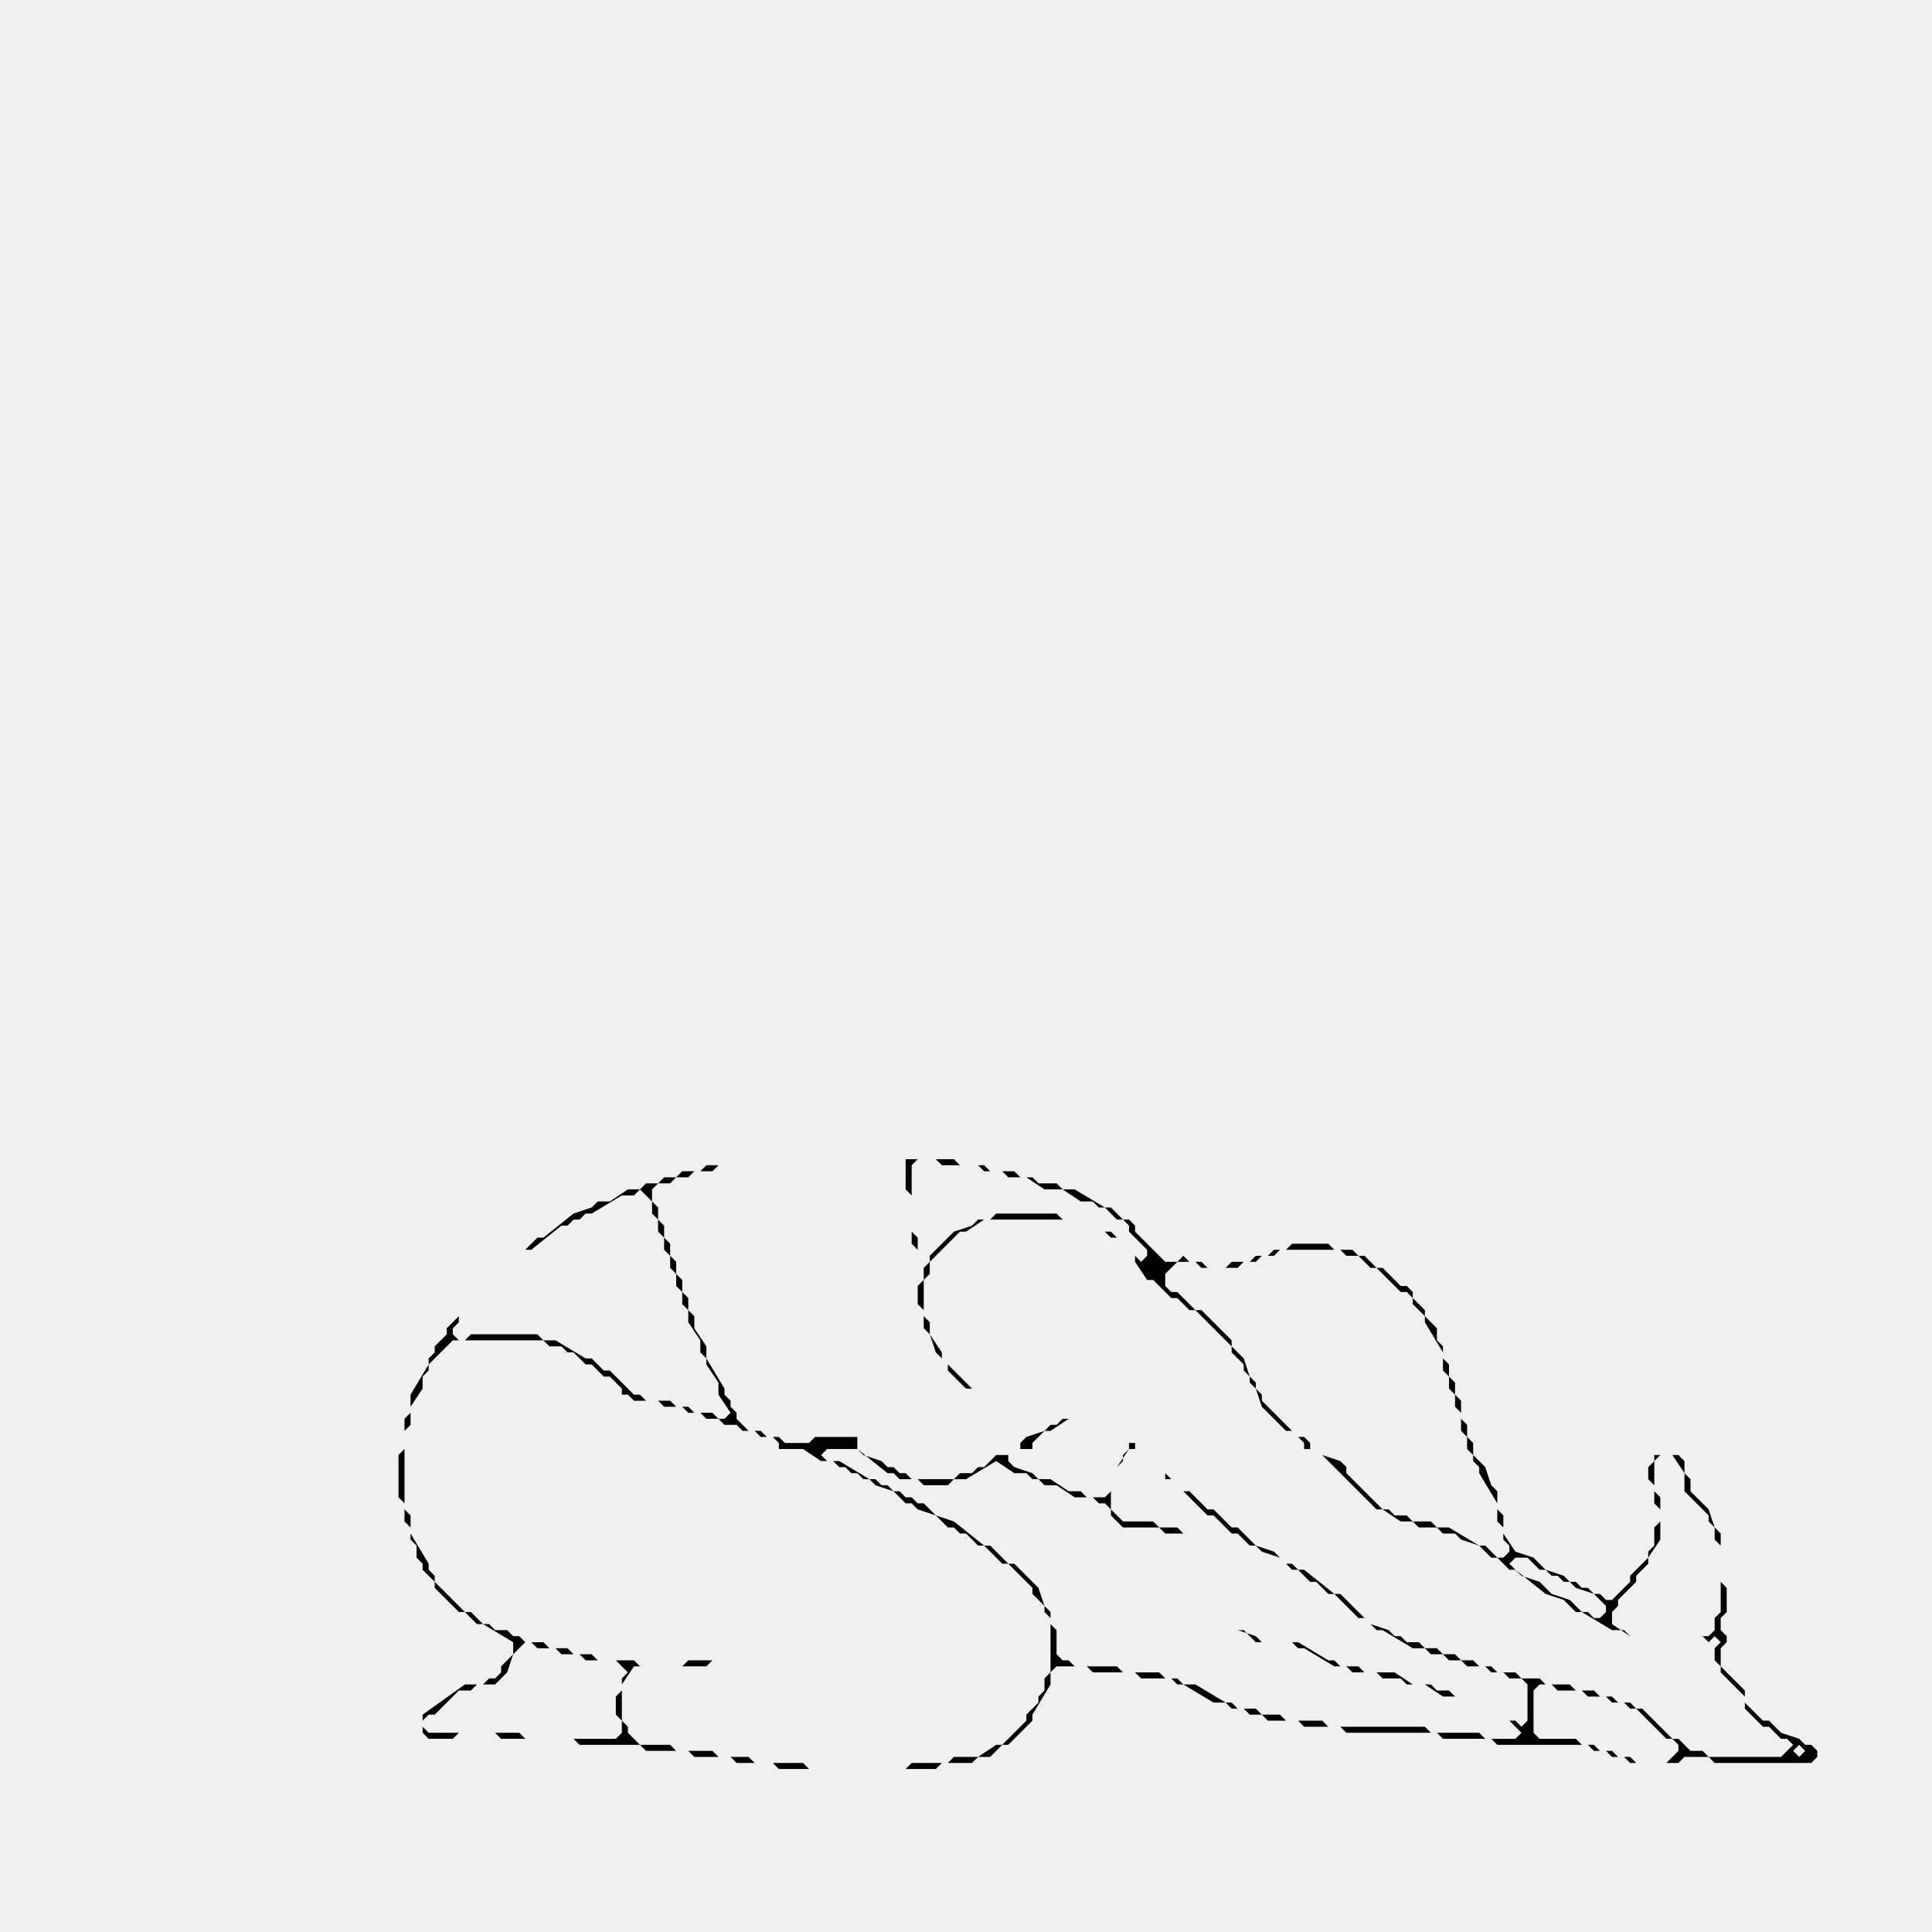
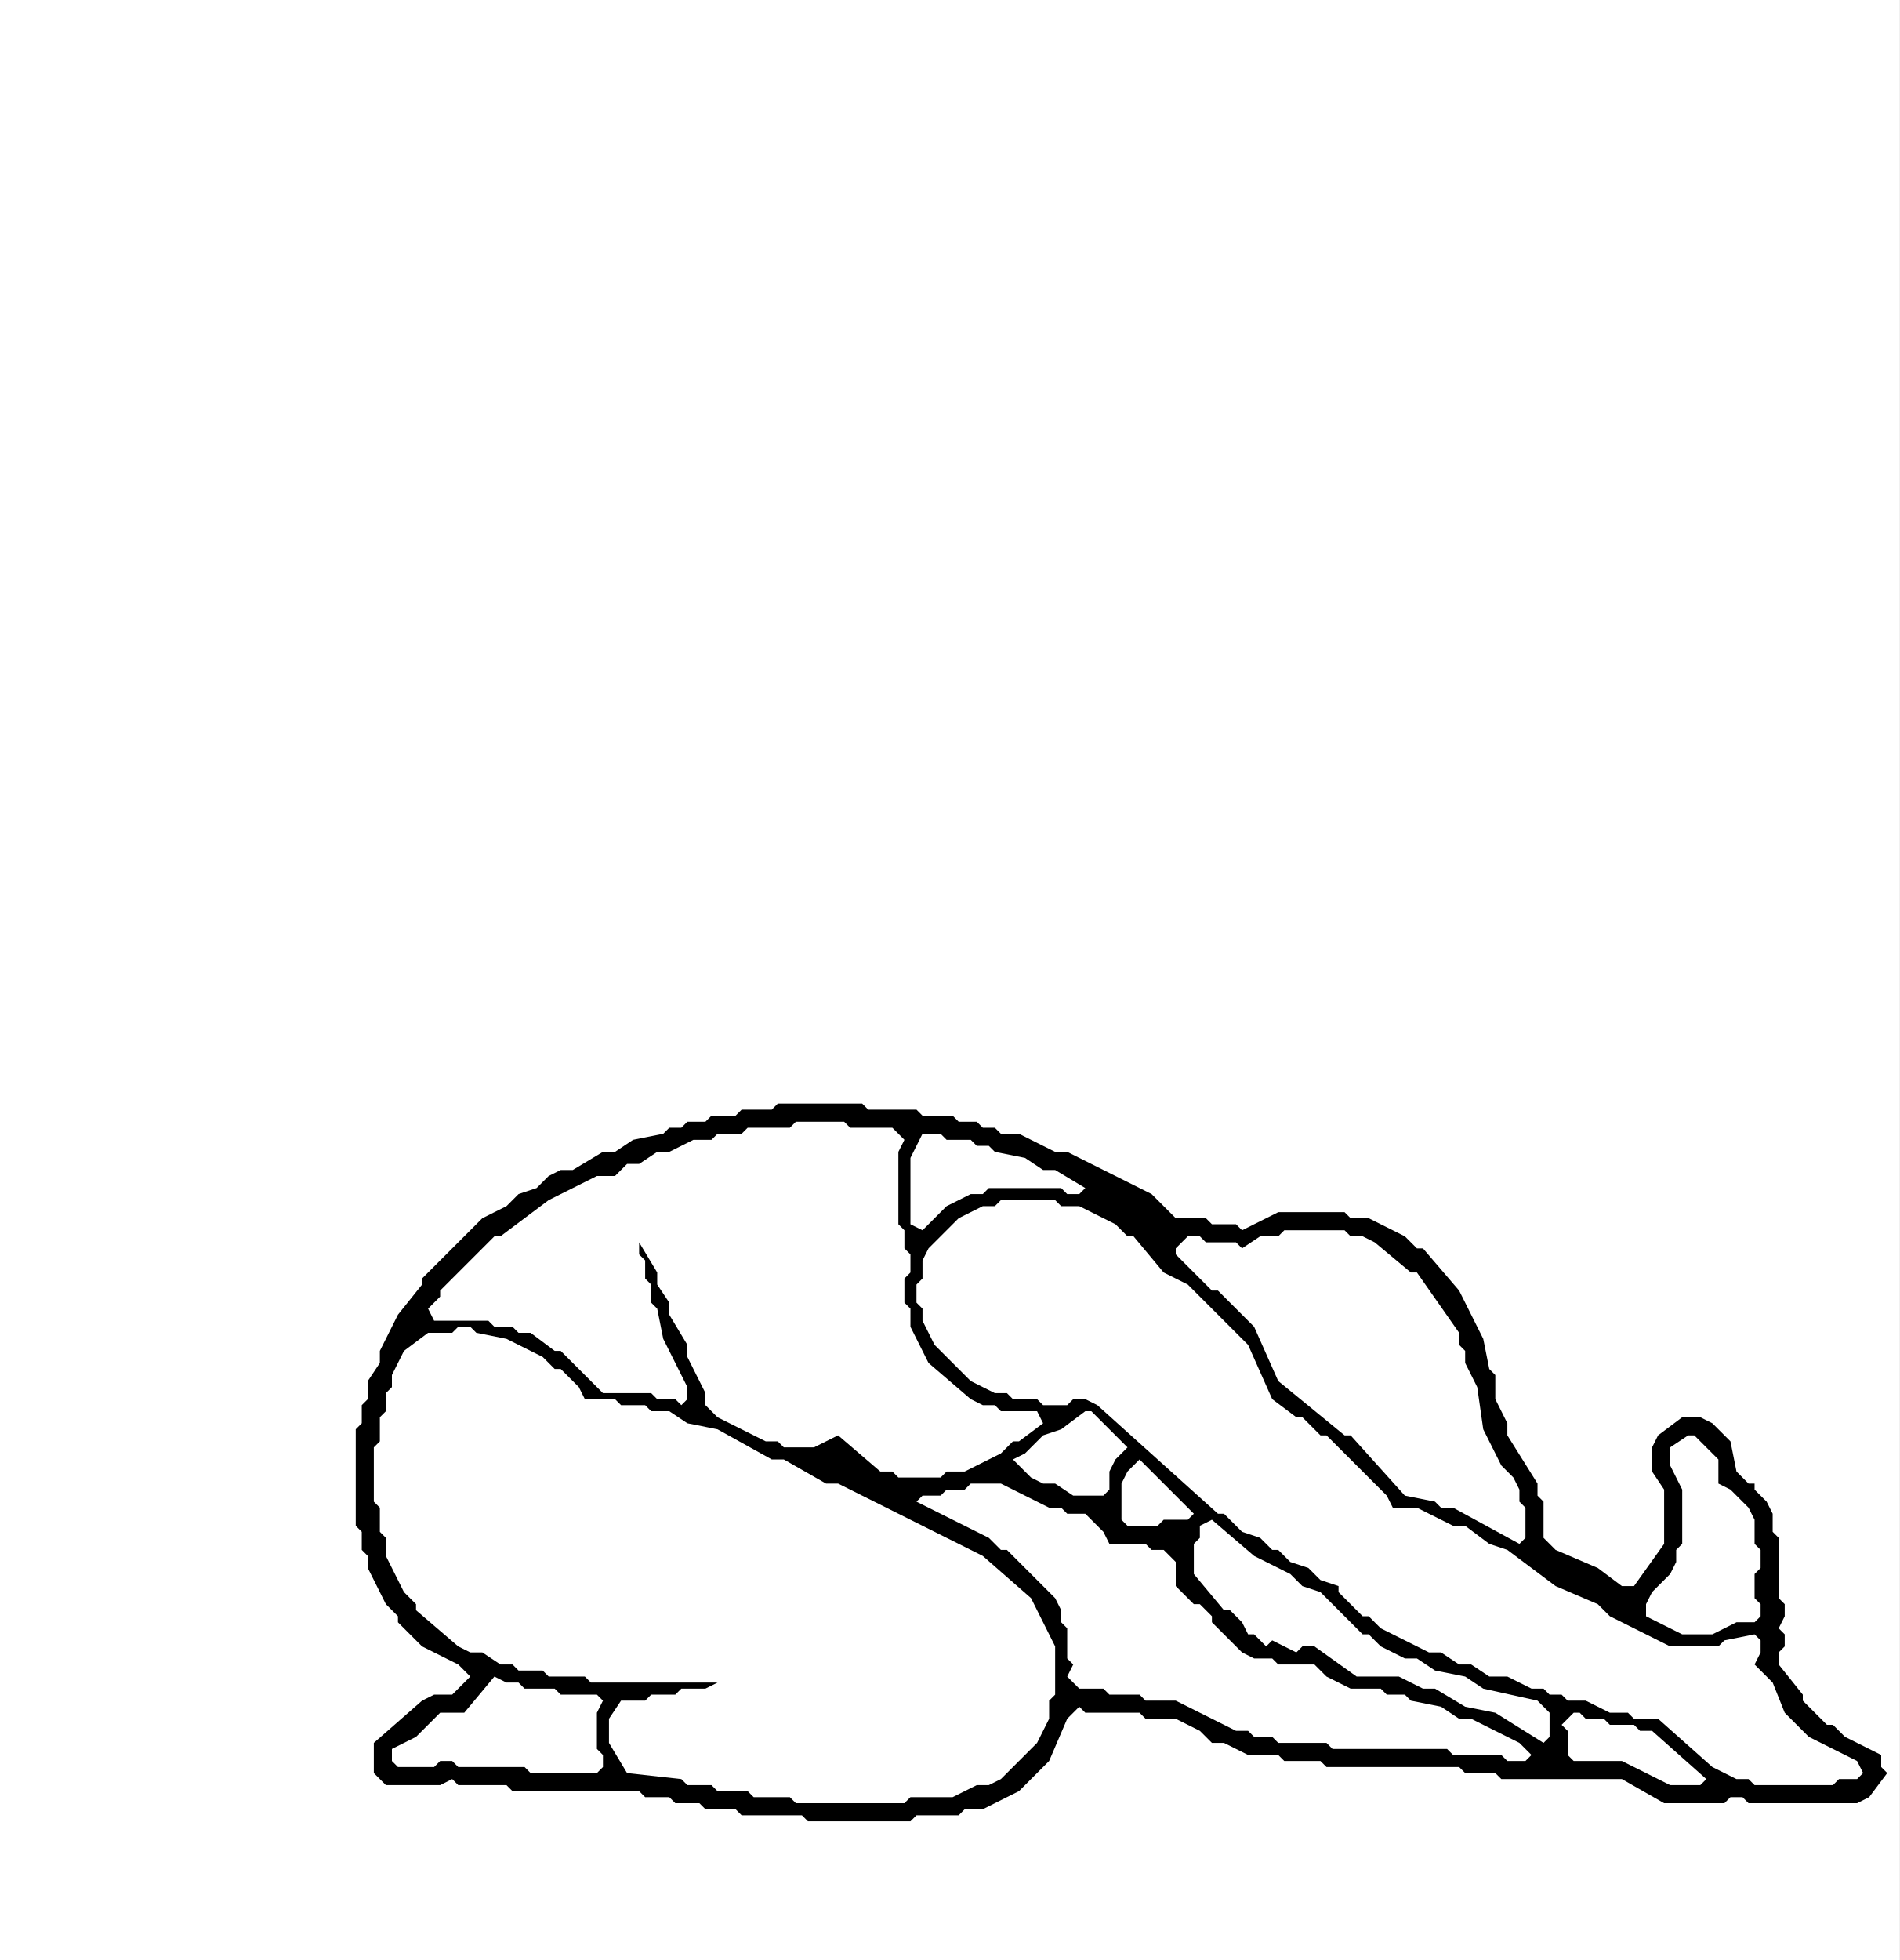
- <svg xmlns="http://www.w3.org/2000/svg" width="320" height="320" viewBox="0 0 320 320">
-   <g fill="#000" fill-rule="evenodd" stroke="none">
-     <path d="M 205.0 270.0 L 206.0 270.0 L 208.0 272.0 L 214.0 272.0 L 215.0 273.0 L 216.0 273.0 L 221.0 276.0 L 223.0 276.0 L 224.0 277.0 L 228.0 277.0 L 229.0 278.0 L 232.0 278.0 L 233.0 279.0 L 236.0 279.0 L 239.0 281.0 L 244.0 281.0 L 245.0 282.0 L 244.0 281.0 L 241.0 281.0 L 240.0 280.0 L 238.0 280.0 L 237.0 279.0 L 234.0 279.0 L 231.0 277.0 L 226.0 277.0 L 225.0 276.0 L 222.0 276.0 L 221.0 275.0 L 220.0 275.0 L 215.0 272.0 L 209.0 272.0 L 208.0 271.0 Z M 179.0 235.0 L 176.0 235.0 L 175.0 236.0 L 174.0 236.0 L 173.0 237.0 L 170.0 238.0 L 169.0 239.0 L 169.0 240.0 L 171.0 240.0 L 171.0 239.0 L 173.0 237.0 L 174.0 237.0 L 177.0 235.0 Z M 67.0 235.0 L 67.0 240.0 L 66.0 241.0 L 66.0 248.0 L 67.0 249.0 L 67.0 252.0 L 68.0 253.0 L 68.0 255.0 L 69.0 256.0 L 69.0 258.0 L 70.0 259.0 L 70.0 260.0 L 72.0 262.0 L 72.0 263.0 L 76.0 267.0 L 77.0 267.0 L 79.0 269.0 L 80.0 269.0 L 85.0 272.0 L 85.0 274.0 L 83.0 276.0 L 83.0 277.0 L 82.0 278.0 L 81.0 278.0 L 80.0 279.0 L 77.0 279.0 L 70.0 284.0 L 70.0 287.0 L 71.0 288.0 L 75.0 288.0 L 76.0 287.0 L 82.0 287.0 L 83.0 288.0 L 95.0 288.0 L 96.0 289.0 L 106.0 289.0 L 107.0 290.0 L 114.0 290.0 L 115.0 291.0 L 121.0 291.0 L 122.0 292.0 L 128.0 292.0 L 129.0 293.0 L 155.0 293.0 L 156.0 292.0 L 161.0 292.0 L 162.0 291.0 L 164.0 291.0 L 166.0 289.0 L 167.0 289.0 L 171.0 285.0 L 171.0 284.0 L 174.0 279.0 L 174.0 277.0 L 175.0 276.0 L 180.0 276.0 L 181.0 277.0 L 188.0 277.0 L 189.0 278.0 L 194.0 278.0 L 195.0 279.0 L 196.0 279.0 L 201.0 282.0 L 203.0 282.0 L 204.0 283.0 L 206.0 283.0 L 207.0 284.0 L 209.0 284.0 L 210.0 285.0 L 215.0 285.0 L 216.0 286.0 L 222.0 286.0 L 223.0 287.0 L 238.0 287.0 L 239.0 288.0 L 247.0 288.0 L 248.0 289.0 L 263.0 289.0 L 264.0 290.0 L 266.0 290.0 L 267.0 291.0 L 269.0 291.0 L 270.0 292.0 L 278.0 292.0 L 279.0 291.0 L 283.0 291.0 L 284.0 292.0 L 300.0 292.0 L 301.0 291.0 L 301.0 290.0 L 300.0 289.0 L 299.0 289.0 L 298.0 288.0 L 295.0 287.0 L 293.0 285.0 L 292.0 285.0 L 289.0 282.0 L 289.0 280.0 L 285.0 276.0 L 285.0 273.0 L 286.0 272.0 L 286.0 271.0 L 285.0 270.0 L 285.0 268.0 L 286.0 267.0 L 286.0 263.0 L 285.0 262.0 L 285.0 254.0 L 284.0 253.0 L 283.0 250.0 L 280.0 247.0 L 280.0 245.0 L 279.0 244.0 L 279.0 242.0 L 278.0 241.0 L 274.0 241.0 L 274.0 242.0 L 273.0 243.0 L 273.0 245.0 L 274.0 246.0 L 274.0 249.0 L 275.0 250.0 L 275.0 252.0 L 274.0 253.0 L 274.0 256.0 L 273.0 257.0 L 273.0 258.0 L 270.0 261.0 L 270.0 262.0 L 267.0 265.0 L 266.0 265.0 L 265.0 264.0 L 264.0 264.0 L 263.0 263.0 L 262.0 263.0 L 261.0 262.0 L 260.0 262.0 L 259.0 261.0 L 256.0 260.0 L 254.0 258.0 L 251.0 257.0 L 249.0 254.0 L 249.0 251.0 L 248.0 250.0 L 248.0 247.0 L 247.0 246.0 L 246.0 243.0 L 244.0 241.0 L 244.0 239.0 L 243.0 238.0 L 243.0 236.0 L 242.0 235.0 L 242.0 232.0 L 241.0 231.0 L 241.0 229.0 L 240.0 228.0 L 240.0 226.0 L 239.0 225.0 L 239.0 223.0 L 238.0 222.0 L 238.0 220.0 L 236.0 218.0 L 236.0 217.0 L 234.0 215.0 L 234.0 214.0 L 233.0 213.0 L 232.0 213.0 L 229.0 210.0 L 228.0 210.0 L 226.0 208.0 L 225.0 208.0 L 224.0 207.0 L 221.0 207.0 L 220.0 206.0 L 214.0 206.0 L 213.0 207.0 L 211.0 207.0 L 210.0 208.0 L 208.0 208.0 L 207.0 209.0 L 204.0 209.0 L 203.0 210.0 L 200.0 210.0 L 199.0 209.0 L 197.0 209.0 L 196.0 208.0 L 195.0 209.0 L 193.0 209.0 L 188.0 204.0 L 188.0 203.0 L 187.0 202.0 L 186.0 202.0 L 184.0 200.0 L 183.0 200.0 L 178.0 197.0 L 176.0 197.0 L 175.0 196.0 L 172.0 196.0 L 171.0 195.0 L 169.0 195.0 L 168.0 194.0 L 164.0 194.0 L 163.0 193.0 L 159.0 193.0 L 158.0 192.0 L 150.0 192.0 L 150.0 197.0 L 151.0 198.0 L 151.0 206.0 L 152.0 207.0 L 152.0 209.0 L 153.0 210.0 L 153.0 212.0 L 152.0 213.0 L 152.0 216.0 L 153.0 217.0 L 153.0 220.0 L 154.0 221.0 L 155.0 224.0 L 157.0 226.0 L 157.0 227.0 L 160.0 230.0 L 161.0 230.0 L 163.0 232.0 L 164.0 232.0 L 165.0 233.0 L 167.0 233.0 L 168.0 234.0 L 172.0 234.0 L 168.0 234.0 L 167.0 233.0 L 165.0 233.0 L 164.0 232.0 L 163.0 232.0 L 156.0 225.0 L 156.0 224.0 L 154.0 221.0 L 154.0 219.0 L 153.0 218.0 L 153.0 212.0 L 154.0 211.0 L 154.0 209.0 L 159.0 204.0 L 160.0 204.0 L 163.0 202.0 L 179.0 202.0 L 180.0 203.0 L 181.0 203.0 L 180.0 203.0 L 179.0 202.0 L 176.0 202.0 L 175.0 201.0 L 165.0 201.0 L 164.0 202.0 L 162.0 202.0 L 161.0 203.0 L 158.0 204.0 L 154.0 208.0 L 154.0 209.0 L 153.0 210.0 L 152.0 209.0 L 152.0 205.0 L 151.0 204.0 L 151.0 193.0 L 152.0 192.0 L 155.0 192.0 L 156.0 193.0 L 162.0 193.0 L 163.0 194.0 L 166.0 194.0 L 167.0 195.0 L 170.0 195.0 L 173.0 197.0 L 176.0 197.0 L 179.0 199.0 L 181.0 199.0 L 182.0 200.0 L 183.0 200.0 L 185.0 202.0 L 186.0 202.0 L 187.0 203.0 L 187.0 204.0 L 190.0 207.0 L 190.0 208.0 L 189.0 209.0 L 184.0 204.0 L 183.0 204.0 L 184.0 205.0 L 185.0 205.0 L 188.0 208.0 L 188.0 209.0 L 190.0 212.0 L 191.0 212.0 L 194.0 215.0 L 195.0 215.0 L 197.0 217.0 L 198.0 217.0 L 204.0 223.0 L 204.0 224.0 L 206.0 226.0 L 206.0 227.0 L 207.0 228.0 L 207.0 229.0 L 208.0 230.0 L 209.0 233.0 L 213.0 237.0 L 214.0 237.0 L 216.0 239.0 L 216.0 240.0 L 217.0 240.0 L 217.0 239.0 L 216.0 238.0 L 215.0 238.0 L 209.0 232.0 L 209.0 231.0 L 208.0 230.0 L 208.0 229.0 L 207.0 228.0 L 206.0 225.0 L 204.0 223.0 L 204.0 222.0 L 199.0 217.0 L 198.0 217.0 L 195.0 214.0 L 194.0 214.0 L 193.0 213.0 L 193.0 211.0 L 195.0 209.0 L 198.0 209.0 L 199.0 210.0 L 205.0 210.0 L 206.0 209.0 L 208.0 209.0 L 209.0 208.0 L 211.0 208.0 L 212.0 207.0 L 222.0 207.0 L 223.0 208.0 L 225.0 208.0 L 227.0 210.0 L 228.0 210.0 L 232.0 214.0 L 233.0 214.0 L 234.0 215.0 L 234.0 216.0 L 236.0 218.0 L 236.0 219.0 L 239.0 224.0 L 239.0 227.0 L 240.0 228.0 L 240.0 230.0 L 241.0 231.0 L 241.0 233.0 L 242.0 234.0 L 242.0 237.0 L 243.0 238.0 L 243.0 240.0 L 244.0 241.0 L 244.0 242.0 L 245.0 243.0 L 245.0 244.0 L 248.0 249.0 L 248.0 252.0 L 249.0 253.0 L 249.0 255.0 L 250.0 256.0 L 250.0 257.0 L 249.0 258.0 L 248.0 258.0 L 246.0 256.0 L 245.0 256.0 L 240.0 253.0 L 238.0 253.0 L 237.0 252.0 L 234.0 252.0 L 233.0 251.0 L 231.0 251.0 L 230.0 250.0 L 229.0 250.0 L 223.0 244.0 L 223.0 243.0 L 222.0 242.0 L 219.0 241.0 L 228.0 250.0 L 229.0 250.0 L 232.0 252.0 L 234.0 252.0 L 235.0 253.0 L 238.0 253.0 L 239.0 254.0 L 241.0 254.0 L 242.0 255.0 L 245.0 256.0 L 247.0 258.0 L 248.0 258.0 L 250.0 260.0 L 251.0 260.0 L 256.0 264.0 L 259.0 265.0 L 261.0 267.0 L 262.0 267.0 L 267.0 270.0 L 269.0 270.0 L 270.0 271.0 L 271.0 271.0 L 270.0 271.0 L 267.0 269.0 L 267.0 267.0 L 268.0 266.0 L 268.0 265.0 L 271.0 262.0 L 271.0 261.0 L 273.0 259.0 L 273.0 258.0 L 275.0 255.0 L 275.0 248.0 L 274.0 247.0 L 274.0 242.0 L 275.0 241.0 L 277.0 241.0 L 279.0 244.0 L 279.0 247.0 L 283.0 251.0 L 283.0 252.0 L 284.0 253.0 L 284.0 255.0 L 285.0 256.0 L 285.0 267.0 L 284.0 268.0 L 284.0 270.0 L 283.0 271.0 L 282.0 271.0 L 284.0 273.0 L 284.0 275.0 L 285.0 276.0 L 285.0 277.0 L 289.0 281.0 L 289.0 283.0 L 292.0 286.0 L 293.0 286.0 L 295.0 288.0 L 296.0 288.0 L 297.0 289.0 L 295.0 291.0 L 283.0 291.0 L 282.0 290.0 L 280.0 290.0 L 278.0 288.0 L 277.0 288.0 L 272.0 283.0 L 271.0 283.0 L 270.0 282.0 L 268.0 282.0 L 267.0 281.0 L 265.0 281.0 L 264.0 280.0 L 261.0 280.0 L 260.0 279.0 L 256.0 279.0 L 255.0 278.0 L 252.0 278.0 L 251.0 277.0 L 248.0 277.0 L 247.0 276.0 L 245.0 276.0 L 244.0 275.0 L 242.0 275.0 L 241.0 274.0 L 239.0 274.0 L 238.0 273.0 L 236.0 273.0 L 235.0 272.0 L 233.0 272.0 L 232.0 271.0 L 231.0 271.0 L 230.0 270.0 L 227.0 269.0 L 222.0 264.0 L 221.0 264.0 L 216.0 260.0 L 215.0 260.0 L 214.0 259.0 L 213.0 259.0 L 211.0 257.0 L 208.0 256.0 L 205.0 253.0 L 204.0 253.0 L 201.0 250.0 L 200.0 250.0 L 197.0 247.0 L 196.0 247.0 L 190.0 241.0 L 193.0 244.0 L 193.0 245.0 L 194.0 245.0 L 200.0 251.0 L 201.0 251.0 L 204.0 254.0 L 205.0 254.0 L 207.0 256.0 L 208.0 256.0 L 209.0 257.0 L 212.0 258.0 L 214.0 260.0 L 215.0 260.0 L 217.0 262.0 L 218.0 262.0 L 220.0 264.0 L 221.0 264.0 L 225.0 268.0 L 226.0 268.0 L 228.0 270.0 L 229.0 270.0 L 234.0 273.0 L 236.0 273.0 L 237.0 274.0 L 239.0 274.0 L 240.0 275.0 L 242.0 275.0 L 243.0 276.0 L 246.0 276.0 L 247.0 277.0 L 249.0 277.0 L 250.0 278.0 L 252.0 278.0 L 253.0 279.0 L 253.0 285.0 L 252.0 286.0 L 251.0 285.0 L 250.0 285.0 L 252.0 287.0 L 251.0 288.0 L 246.0 288.0 L 245.0 287.0 L 237.0 287.0 L 236.0 286.0 L 220.0 286.0 L 219.0 285.0 L 213.0 285.0 L 212.0 284.0 L 209.0 284.0 L 208.0 283.0 L 205.0 283.0 L 204.0 282.0 L 203.0 282.0 L 198.0 279.0 L 196.0 279.0 L 195.0 278.0 L 193.0 278.0 L 192.0 277.0 L 186.0 277.0 L 185.0 276.0 L 178.0 276.0 L 177.0 275.0 L 176.0 275.0 L 175.0 274.0 L 175.0 270.0 L 174.0 269.0 L 174.0 267.0 L 173.0 266.0 L 172.0 263.0 L 168.0 259.0 L 167.0 259.0 L 164.0 256.0 L 163.0 256.0 L 158.0 252.0 L 155.0 251.0 L 153.0 249.0 L 152.0 249.0 L 151.0 248.0 L 150.0 248.0 L 149.0 247.0 L 148.0 247.0 L 147.0 246.0 L 146.0 246.0 L 145.0 245.0 L 144.0 245.0 L 139.0 242.0 L 137.0 242.0 L 136.0 241.0 L 137.0 240.0 L 142.0 240.0 L 147.0 244.0 L 148.0 244.0 L 149.0 245.0 L 152.0 245.0 L 153.0 246.0 L 157.0 246.0 L 158.0 245.0 L 160.0 245.0 L 165.0 242.0 L 168.0 244.0 L 170.0 244.0 L 171.0 245.0 L 172.0 245.0 L 173.0 246.0 L 175.0 246.0 L 178.0 248.0 L 181.0 248.0 L 182.0 249.0 L 183.0 249.0 L 184.0 250.0 L 184.0 251.0 L 186.0 253.0 L 192.0 253.0 L 193.0 254.0 L 196.0 254.0 L 195.0 253.0 L 192.0 253.0 L 191.0 252.0 L 186.0 252.0 L 184.0 250.0 L 184.0 246.0 L 185.0 245.0 L 185.0 243.0 L 186.0 242.0 L 186.0 241.0 L 187.0 240.0 L 188.0 240.0 L 188.0 239.0 L 187.0 239.0 L 187.0 240.0 L 185.0 243.0 L 185.0 245.0 L 184.0 246.0 L 184.0 247.0 L 183.0 248.0 L 180.0 248.0 L 179.0 247.0 L 177.0 247.0 L 174.0 245.0 L 172.0 245.0 L 171.0 244.0 L 168.0 243.0 L 167.0 242.0 L 167.0 241.0 L 165.0 241.0 L 163.0 243.0 L 162.0 243.0 L 161.0 244.0 L 159.0 244.0 L 158.0 245.0 L 151.0 245.0 L 150.0 244.0 L 149.0 244.0 L 148.0 243.0 L 147.0 243.0 L 146.0 242.0 L 143.0 241.0 L 142.0 240.0 L 142.0 238.0 L 135.0 238.0 L 134.0 239.0 L 130.0 239.0 L 129.0 238.0 L 127.0 238.0 L 126.0 237.0 L 124.0 237.0 L 122.0 235.0 L 122.0 234.0 L 121.0 233.0 L 121.0 232.0 L 120.0 231.0 L 120.0 230.0 L 117.0 225.0 L 117.0 223.0 L 115.0 220.0 L 115.0 218.0 L 114.0 217.0 L 114.0 215.0 L 113.0 214.0 L 113.0 212.0 L 112.0 211.0 L 112.0 209.0 L 111.0 208.0 L 111.0 206.0 L 110.0 205.0 L 110.0 203.0 L 109.0 202.0 L 109.0 200.0 L 108.0 199.0 L 108.0 197.0 L 109.0 196.0 L 111.0 196.0 L 112.0 195.0 L 114.0 195.0 L 115.0 194.0 L 118.0 194.0 L 119.0 193.0 L 122.0 193.0 L 117.0 193.0 L 116.0 194.0 L 113.0 194.0 L 112.0 195.0 L 110.0 195.0 L 109.0 196.0 L 107.0 196.0 L 106.0 197.0 L 104.0 197.0 L 101.0 199.0 L 99.0 199.0 L 98.0 200.0 L 95.0 201.0 L 90.0 205.0 L 89.0 205.0 L 84.0 210.0 L 87.0 207.0 L 88.0 207.0 L 93.0 203.0 L 94.0 203.0 L 95.0 202.0 L 96.0 202.0 L 97.0 201.0 L 98.0 201.0 L 103.0 198.0 L 105.0 198.0 L 106.0 197.0 L 108.0 199.0 L 108.0 201.0 L 109.0 202.0 L 109.0 204.0 L 110.0 205.0 L 110.0 207.0 L 111.0 208.0 L 111.0 210.0 L 112.0 211.0 L 112.0 213.0 L 113.0 214.0 L 113.0 216.0 L 114.0 217.0 L 114.0 219.0 L 116.0 222.0 L 116.0 224.0 L 117.0 225.0 L 117.0 226.0 L 119.0 229.0 L 119.0 231.0 L 121.0 234.0 L 120.0 235.0 L 119.0 235.0 L 118.0 234.0 L 115.0 234.0 L 114.0 233.0 L 112.0 233.0 L 111.0 232.0 L 107.0 232.0 L 106.0 231.0 L 105.0 231.0 L 101.0 227.0 L 100.0 227.0 L 98.0 225.0 L 97.0 225.0 L 92.0 222.0 L 90.0 222.0 L 89.0 221.0 L 78.0 221.0 L 77.0 222.0 L 76.0 222.0 L 75.0 221.0 L 75.0 220.0 L 76.0 219.0 L 76.0 218.0 L 78.0 216.0 L 74.0 220.0 L 74.0 221.0 L 72.0 223.0 L 72.0 224.0 L 71.0 225.0 L 71.0 226.0 L 68.0 231.0 L 68.0 234.0 Z M 297.0 290.0 L 298.0 289.0 L 299.0 290.0 L 298.0 291.0 Z M 254.0 280.0 L 255.0 279.0 L 257.0 279.0 L 258.0 280.0 L 262.0 280.0 L 263.0 281.0 L 266.0 281.0 L 267.0 282.0 L 269.0 282.0 L 270.0 283.0 L 271.0 283.0 L 276.0 288.0 L 277.0 288.0 L 278.0 289.0 L 278.0 290.0 L 276.0 292.0 L 271.0 292.0 L 270.0 291.0 L 268.0 291.0 L 267.0 290.0 L 265.0 290.0 L 264.0 289.0 L 262.0 289.0 L 261.0 288.0 L 255.0 288.0 L 254.0 287.0 Z M 104.0 277.0 L 103.0 278.0 L 103.0 280.0 L 102.0 281.0 L 102.0 284.0 L 103.0 285.0 L 103.0 287.0 L 102.0 288.0 L 87.0 288.0 L 86.0 287.0 L 71.0 287.0 L 70.0 286.0 L 70.0 285.0 L 71.0 284.0 L 72.0 284.0 L 76.0 280.0 L 78.0 280.0 L 79.0 279.0 L 82.0 279.0 L 84.0 277.0 L 85.0 274.0 L 87.0 272.0 L 88.0 272.0 L 89.0 273.0 L 92.0 273.0 L 93.0 274.0 L 96.0 274.0 L 97.0 275.0 L 102.0 275.0 Z M 283.0 272.0 L 284.0 271.0 L 285.0 272.0 L 284.0 273.0 Z M 250.0 259.0 L 251.0 258.0 L 253.0 258.0 L 255.0 260.0 L 256.0 260.0 L 257.0 261.0 L 258.0 261.0 L 259.0 262.0 L 260.0 262.0 L 261.0 263.0 L 264.0 264.0 L 266.0 266.0 L 266.0 267.0 L 265.0 268.0 L 264.0 268.0 L 263.0 267.0 L 262.0 267.0 L 260.0 265.0 L 257.0 264.0 L 255.0 262.0 L 252.0 261.0 Z M 71.0 226.0 L 75.0 222.0 L 90.0 222.0 L 91.0 223.0 L 93.0 223.0 L 94.0 224.0 L 95.0 224.0 L 97.0 226.0 L 98.0 226.0 L 100.0 228.0 L 101.0 228.0 L 103.0 230.0 L 103.0 231.0 L 104.0 231.0 L 105.0 232.0 L 109.0 232.0 L 110.0 233.0 L 113.0 233.0 L 114.0 234.0 L 116.0 234.0 L 117.0 235.0 L 119.0 235.0 L 120.0 236.0 L 122.0 236.0 L 123.0 237.0 L 125.0 237.0 L 126.0 238.0 L 128.0 238.0 L 129.0 239.0 L 129.0 240.0 L 133.0 240.0 L 136.0 242.0 L 138.0 242.0 L 139.0 243.0 L 140.0 243.0 L 141.0 244.0 L 142.0 244.0 L 143.0 245.0 L 144.0 245.0 L 145.0 246.0 L 148.0 247.0 L 150.0 249.0 L 151.0 249.0 L 152.0 250.0 L 155.0 251.0 L 157.0 253.0 L 158.0 253.0 L 159.0 254.0 L 160.0 254.0 L 162.0 256.0 L 163.0 256.0 L 166.0 259.0 L 167.0 259.0 L 171.0 263.0 L 171.0 264.0 L 173.0 266.0 L 173.0 267.0 L 174.0 268.0 L 174.0 277.0 L 173.0 278.0 L 173.0 280.0 L 172.0 281.0 L 172.0 282.0 L 170.0 284.0 L 170.0 285.0 L 166.0 289.0 L 165.0 289.0 L 162.0 291.0 L 158.0 291.0 L 157.0 292.0 L 151.0 292.0 L 150.0 293.0 L 134.0 293.0 L 133.0 292.0 L 125.0 292.0 L 124.0 291.0 L 119.0 291.0 L 118.0 290.0 L 112.0 290.0 L 111.0 289.0 L 106.0 289.0 L 104.0 287.0 L 104.0 286.0 L 103.0 285.0 L 103.0 279.0 L 105.0 276.0 L 117.0 276.0 L 118.0 275.0 L 121.0 275.0 L 114.0 275.0 L 113.0 276.0 L 106.0 276.0 L 105.0 275.0 L 99.0 275.0 L 98.0 274.0 L 95.0 274.0 L 94.0 273.0 L 91.0 273.0 L 90.0 272.0 L 87.0 272.0 L 86.0 271.0 L 85.0 271.0 L 84.0 270.0 L 82.0 270.0 L 81.0 269.0 L 80.0 269.0 L 78.0 267.0 L 77.0 267.0 L 72.0 262.0 L 72.0 261.0 L 71.0 260.0 L 71.0 259.0 L 68.0 254.0 L 68.0 251.0 L 67.0 250.0 L 67.0 237.0 L 68.0 236.0 L 68.0 233.0 L 70.0 230.0 L 70.0 228.0 L 71.0 227.0 Z" />
-   </g>
+ <svg xmlns="http://www.w3.org/2000/svg" width="315" height="325" viewBox="0 0 315 325">
+   <rect width="100%" height="100%" fill="white" />
+   <path d="M 61 229 L 61 232 L 60 233 L 60 236 L 59 237 L 59 253 L 60 254 L 60 257 L 61 258 L 61 260 L 64 266 L 66 268 L 66 269 L 70 273 L 76 276 L 78 278 L 75 281 L 72 281 L 70 282 L 62 289 L 62 294 L 64 296 L 73 296 L 75 295 L 76 296 L 84 296 L 85 297 L 106 297 L 107 298 L 111 298 L 112 299 L 116 299 L 117 300 L 122 300 L 123 301 L 133 301 L 134 302 L 151 302 L 152 301 L 159 301 L 160 300 L 163 300 L 169 297 L 174 292 L 177 285 L 179 283 L 180 284 L 189 284 L 190 285 L 195 285 L 199 287 L 201 289 L 203 289 L 207 291 L 212 291 L 213 292 L 219 292 L 220 293 L 242 293 L 243 294 L 248 294 L 249 295 L 269 295 L 276 299 L 286 299 L 287 298 L 289 298 L 290 299 L 308 299 L 310 298 L 313 294 L 312 293 L 312 291 L 306 288 L 304 286 L 303 286 L 299 282 L 299 281 L 295 276 L 295 274 L 296 273 L 296 271 L 295 270 L 296 268 L 296 266 L 295 265 L 295 255 L 294 254 L 294 251 L 293 249 L 291 247 L 291 246 L 290 246 L 288 244 L 287 239 L 284 236 L 282 235 L 279 235 L 275 238 L 274 240 L 274 244 L 276 247 L 276 256 L 271 263 L 269 263 L 265 260 L 258 257 L 256 255 L 256 249 L 255 248 L 255 246 L 250 238 L 250 236 L 248 232 L 248 228 L 247 227 L 246 222 L 242 214 L 236 207 L 235 207 L 233 205 L 227 202 L 224 202 L 223 201 L 212 201 L 206 204 L 205 203 L 201 203 L 200 202 L 195 202 L 191 198 L 177 191 L 175 191 L 169 188 L 166 188 L 165 187 L 163 187 L 162 186 L 159 186 L 158 185 L 153 185 L 152 184 L 144 184 L 143 183 L 129 183 L 128 184 L 123 184 L 122 185 L 118 185 L 117 186 L 114 186 L 113 187 L 111 187 L 110 188 L 105 189 L 102 191 L 100 191 L 95 194 L 93 194 L 91 195 L 89 197 L 86 198 L 84 200 L 80 202 L 70 212 L 70 213 L 66 218 L 63 224 L 63 226 Z M 259 286 L 261 284 L 262 284 L 263 285 L 266 285 L 267 286 L 271 286 L 272 287 L 274 287 L 283 295 L 282 296 L 277 296 L 269 292 L 261 292 L 260 291 L 260 287 Z M 65 290 L 69 288 L 73 284 L 77 284 L 82 278 L 84 279 L 86 279 L 87 280 L 92 280 L 93 281 L 99 281 L 100 282 L 99 284 L 99 290 L 100 291 L 100 293 L 99 294 L 88 294 L 87 293 L 76 293 L 75 292 L 73 292 L 72 293 L 66 293 L 65 292 Z M 199 253 L 201 252 L 208 258 L 214 261 L 216 263 L 219 264 L 226 271 L 227 271 L 229 273 L 233 275 L 235 275 L 238 277 L 243 278 L 246 280 L 255 282 L 257 284 L 257 288 L 256 289 L 248 284 L 243 283 L 238 280 L 236 280 L 232 278 L 225 278 L 218 273 L 216 273 L 215 274 L 211 272 L 210 273 L 208 271 L 207 271 L 206 269 L 204 267 L 203 267 L 198 261 L 198 256 L 199 255 Z M 152 249 L 153 248 L 156 248 L 157 247 L 160 247 L 161 246 L 166 246 L 174 250 L 176 250 L 177 251 L 180 251 L 183 254 L 184 256 L 190 256 L 191 257 L 193 257 L 195 259 L 195 263 L 198 266 L 199 266 L 201 268 L 201 269 L 206 274 L 208 275 L 211 275 L 212 276 L 218 276 L 220 278 L 224 280 L 229 280 L 230 281 L 233 281 L 234 282 L 239 283 L 242 285 L 244 285 L 252 289 L 254 291 L 253 292 L 250 292 L 249 291 L 241 291 L 240 290 L 221 290 L 220 289 L 212 289 L 211 288 L 208 288 L 207 287 L 205 287 L 195 282 L 190 282 L 189 281 L 184 281 L 183 280 L 179 280 L 177 278 L 178 276 L 177 275 L 177 270 L 176 269 L 176 267 L 175 265 L 167 257 L 166 257 L 164 255 Z M 187 244 L 189 242 L 198 251 L 197 252 L 193 252 L 192 253 L 187 253 L 186 252 L 186 246 Z M 280 238 L 281 238 L 285 242 L 285 246 L 287 247 L 290 250 L 291 252 L 291 256 L 292 257 L 292 260 L 291 261 L 291 265 L 292 266 L 292 268 L 291 269 L 288 269 L 284 271 L 279 271 L 273 268 L 273 266 L 274 264 L 277 261 L 278 259 L 278 257 L 279 256 L 279 247 L 277 243 L 277 240 Z M 168 242 L 170 241 L 173 238 L 176 237 L 180 234 L 181 234 L 187 240 L 185 242 L 184 244 L 184 247 L 183 248 L 178 248 L 175 246 L 173 246 L 171 245 Z M 67 224 L 71 221 L 75 221 L 76 220 L 78 220 L 79 221 L 84 222 L 90 225 L 92 227 L 93 227 L 96 230 L 97 232 L 102 232 L 103 233 L 107 233 L 108 234 L 111 234 L 114 236 L 119 237 L 128 242 L 130 242 L 137 246 L 139 246 L 163 258 L 171 265 L 175 273 L 175 281 L 174 282 L 174 285 L 172 289 L 166 295 L 164 296 L 162 296 L 158 298 L 151 298 L 150 299 L 132 299 L 131 298 L 125 298 L 124 297 L 119 297 L 118 296 L 114 296 L 113 295 L 104 294 L 101 289 L 101 285 L 103 282 L 107 282 L 108 281 L 112 281 L 113 280 L 117 280 L 119 279 L 98 279 L 97 278 L 91 278 L 90 277 L 86 277 L 85 276 L 83 276 L 80 274 L 78 274 L 76 273 L 69 267 L 69 266 L 67 264 L 64 258 L 64 255 L 63 254 L 63 250 L 62 249 L 62 240 L 63 239 L 63 235 L 64 234 L 64 231 L 65 230 L 65 228 Z M 195 207 L 197 205 L 199 205 L 200 206 L 205 206 L 206 207 L 209 205 L 212 205 L 213 204 L 223 204 L 224 205 L 226 205 L 228 206 L 234 211 L 235 211 L 242 221 L 242 223 L 243 224 L 243 226 L 245 230 L 246 237 L 249 243 L 251 245 L 252 247 L 252 249 L 253 250 L 253 255 L 252 256 L 241 250 L 239 250 L 238 249 L 233 248 L 224 238 L 223 238 L 212 229 L 208 220 L 202 214 L 201 214 L 195 208 Z M 154 207 L 159 202 L 163 200 L 165 200 L 166 199 L 175 199 L 176 200 L 179 200 L 185 203 L 187 205 L 188 205 L 193 211 L 197 213 L 207 223 L 211 232 L 215 235 L 216 235 L 219 238 L 220 238 L 230 248 L 231 250 L 235 250 L 241 253 L 243 253 L 247 256 L 250 257 L 258 263 L 265 266 L 267 268 L 277 273 L 285 273 L 286 272 L 291 271 L 292 272 L 292 274 L 291 276 L 294 279 L 296 284 L 300 288 L 308 292 L 309 294 L 308 295 L 305 295 L 304 296 L 291 296 L 290 295 L 288 295 L 284 293 L 275 285 L 271 285 L 270 284 L 267 284 L 263 282 L 260 282 L 259 281 L 257 281 L 256 280 L 254 280 L 250 278 L 247 278 L 244 276 L 242 276 L 239 274 L 237 274 L 229 270 L 227 268 L 226 268 L 222 264 L 222 263 L 219 262 L 217 260 L 214 259 L 212 257 L 211 257 L 209 255 L 206 254 L 203 251 L 202 251 L 182 233 L 180 232 L 178 232 L 177 233 L 173 233 L 172 232 L 168 232 L 167 231 L 165 231 L 161 229 L 155 223 L 153 219 L 153 217 L 152 216 L 152 213 L 153 212 L 153 209 Z M 151 203 L 151 192 L 153 188 L 156 188 L 157 189 L 161 189 L 162 190 L 164 190 L 165 191 L 170 192 L 173 194 L 175 194 L 180 197 L 179 198 L 177 198 L 176 197 L 164 197 L 163 198 L 161 198 L 157 200 L 153 204 Z M 173 236 L 169 239 L 168 239 L 166 241 L 160 244 L 157 244 L 156 245 L 149 245 L 148 244 L 146 244 L 139 238 L 135 240 L 130 240 L 129 239 L 127 239 L 119 235 L 117 233 L 117 231 L 114 225 L 114 223 L 111 218 L 111 216 L 109 213 L 109 211 L 106 206 L 106 208 L 107 209 L 107 212 L 108 213 L 108 216 L 109 217 L 110 222 L 114 230 L 114 232 L 113 233 L 112 232 L 109 232 L 108 231 L 100 231 L 93 224 L 92 224 L 88 221 L 86 221 L 85 220 L 82 220 L 81 219 L 72 219 L 71 217 L 73 215 L 73 214 L 82 205 L 83 205 L 91 199 L 99 195 L 102 195 L 104 193 L 106 193 L 109 191 L 111 191 L 115 189 L 118 189 L 119 188 L 123 188 L 124 187 L 131 187 L 132 186 L 140 186 L 141 187 L 148 187 L 150 189 L 149 191 L 149 203 L 150 204 L 150 207 L 151 208 L 151 211 L 150 212 L 150 216 L 151 217 L 151 220 L 154 226 L 161 232 L 163 233 L 165 233 L 166 234 L 172 234 Z" fill="black" fill-rule="evenodd" />
</svg>
